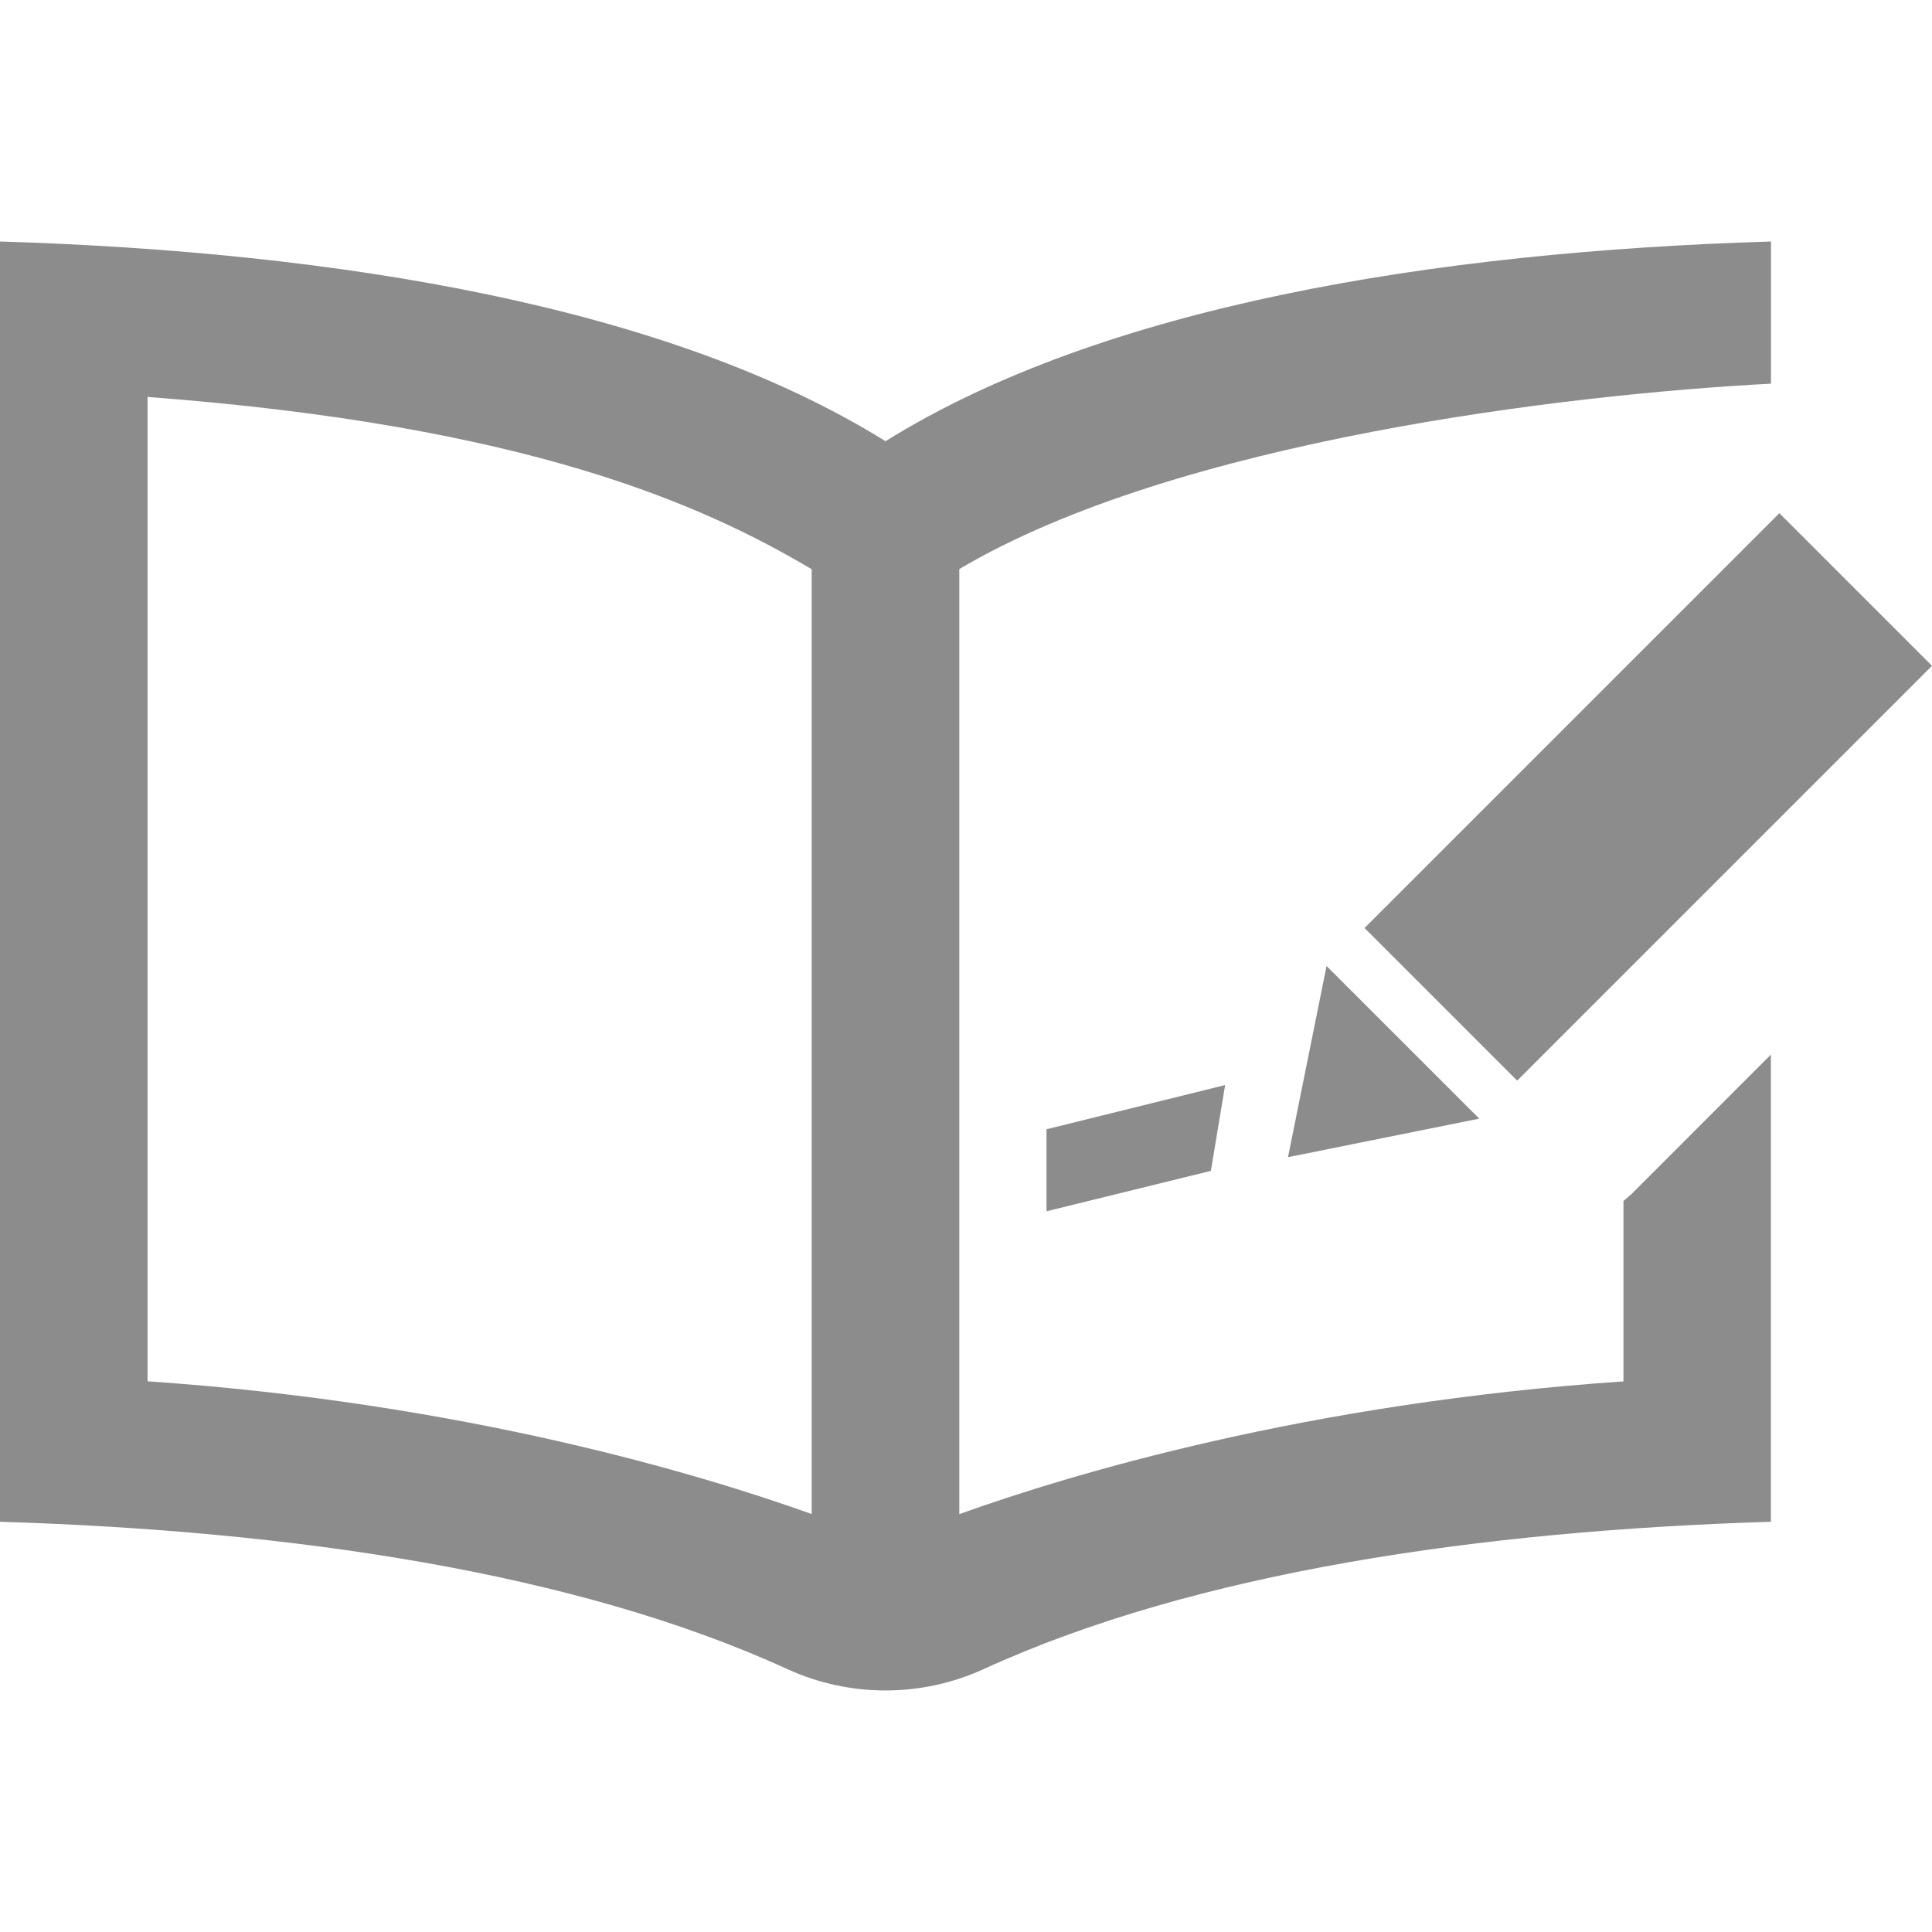
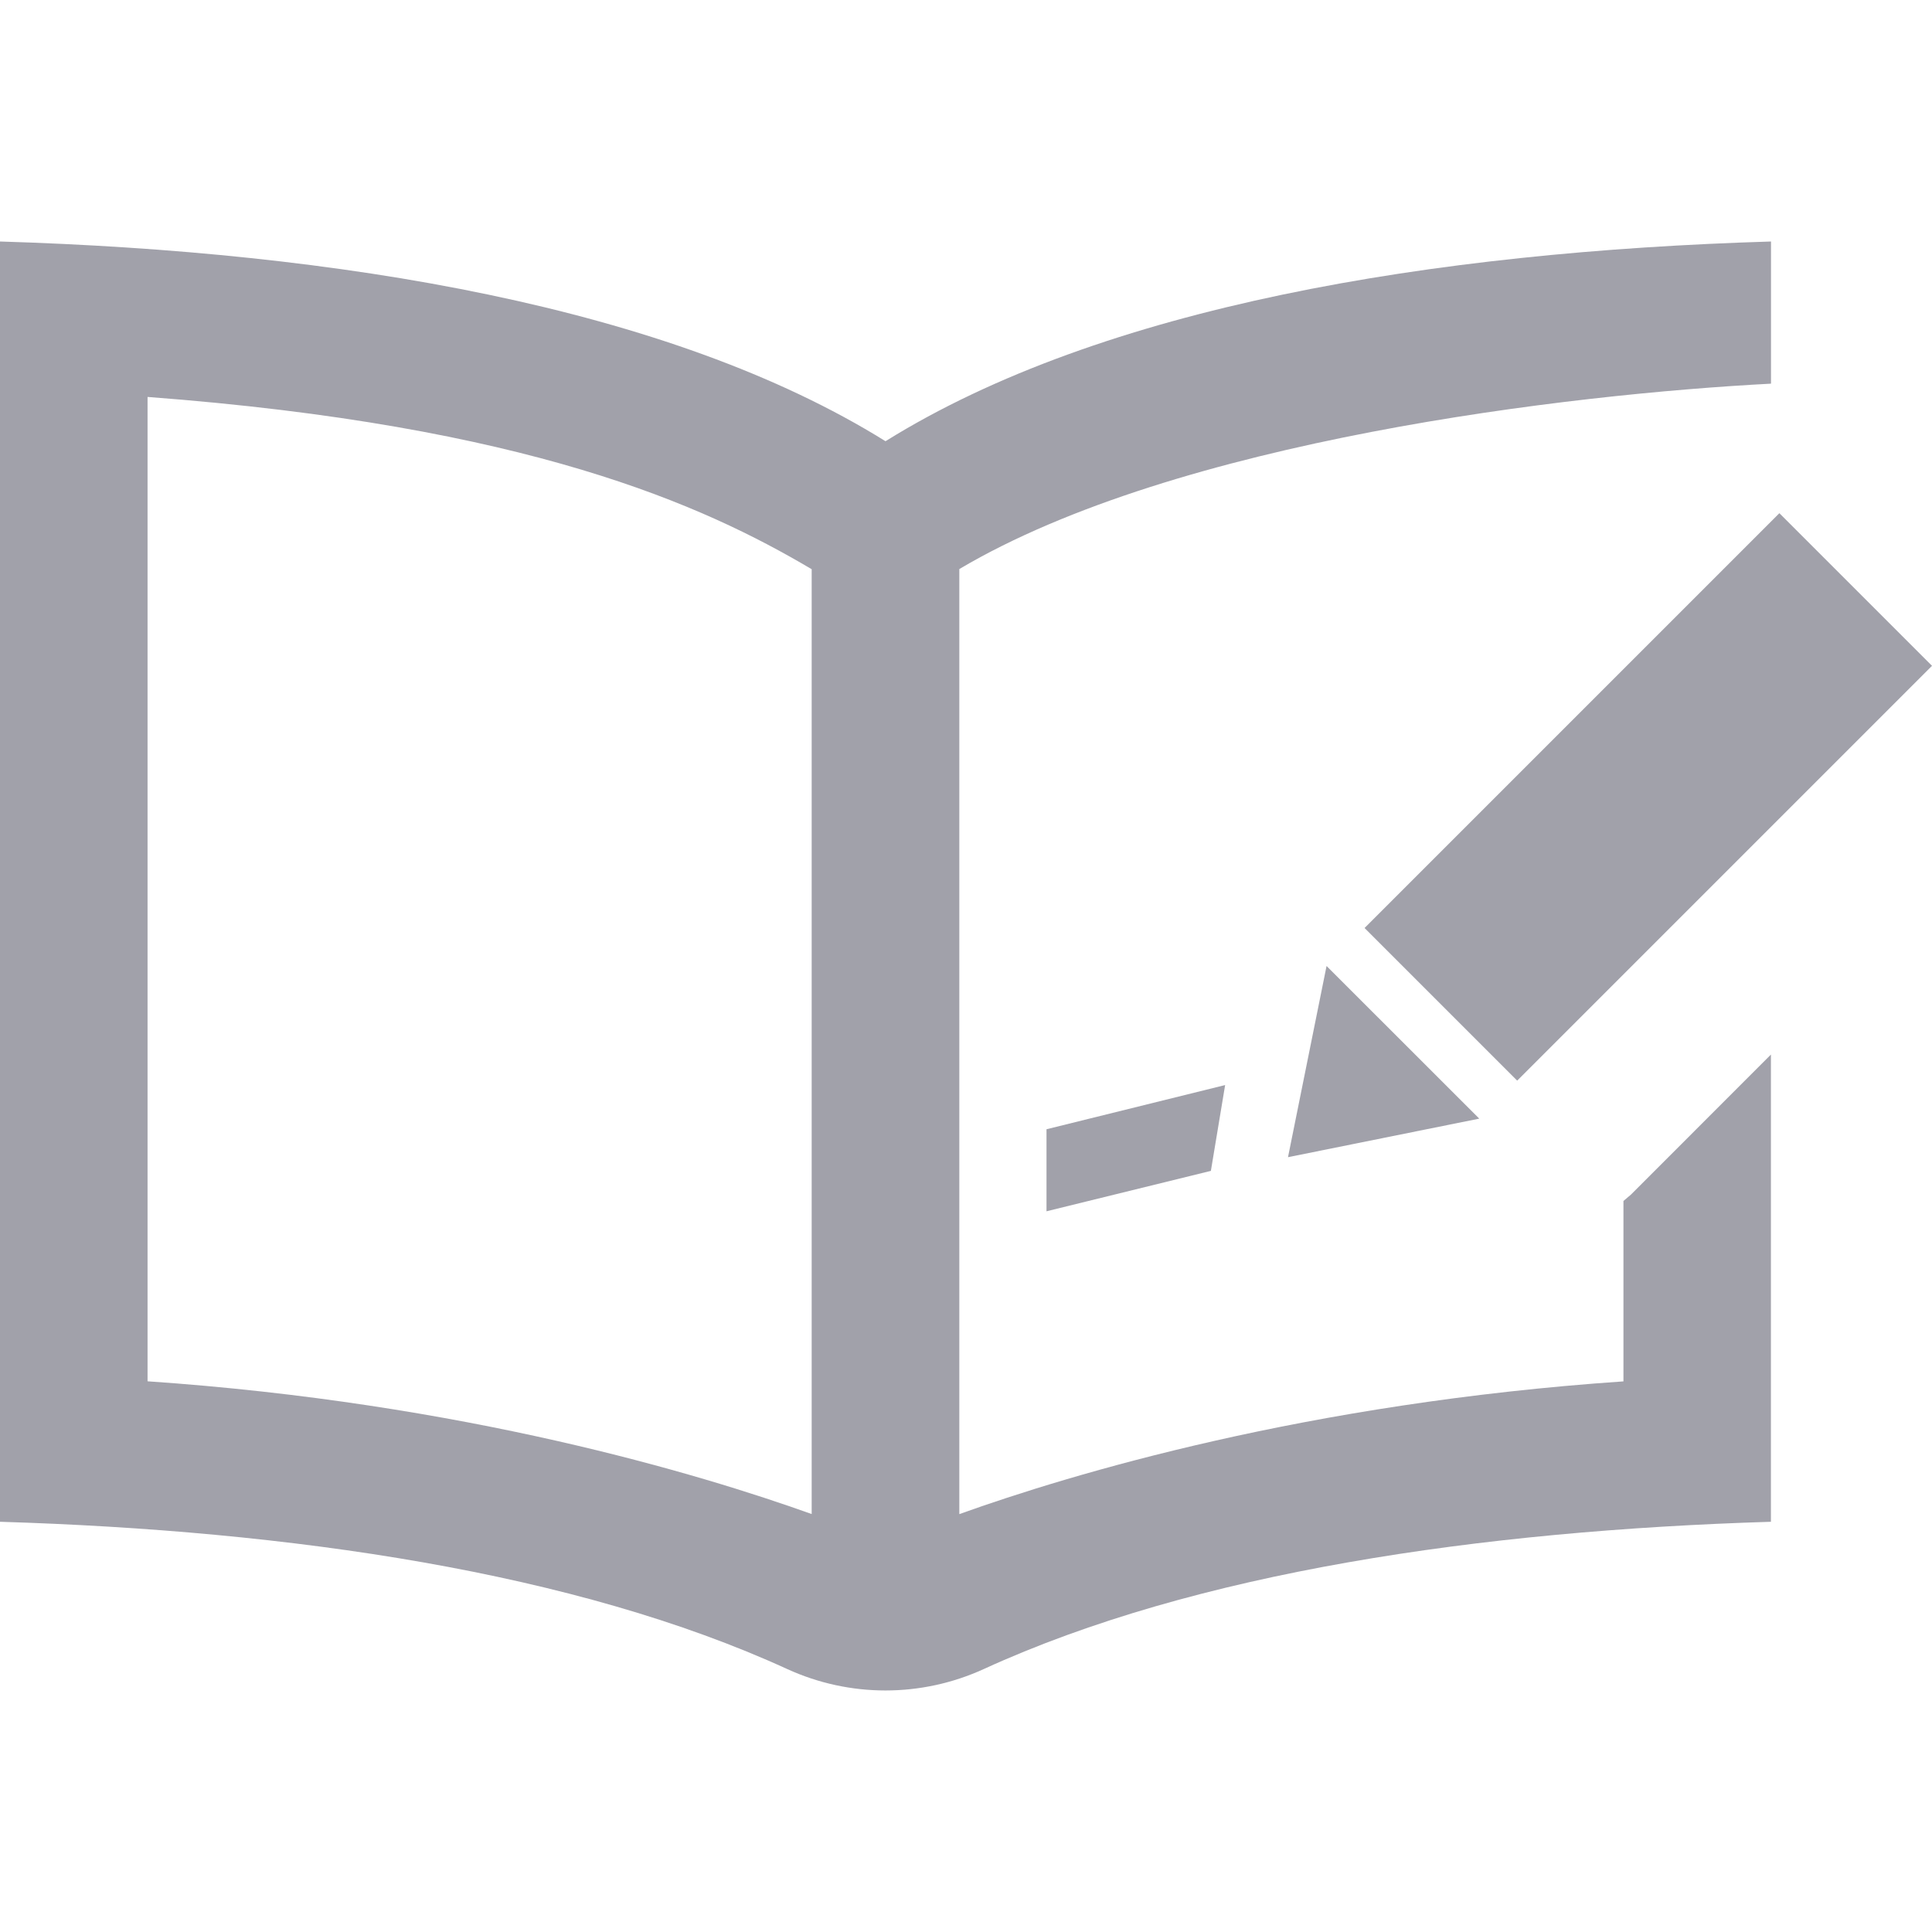
<svg xmlns="http://www.w3.org/2000/svg" width="24" height="24" viewBox="0 0 24 24">
-   <path fill="#8c8c8c" d="M18.376 13.896l-2.376.479.479-2.375 1.897 1.896zm-1.425-2.368l1.896 1.896 5.153-5.153-1.896-1.896-5.153 5.153zm3.31 3.311l-.094.08v2.241c-3.927.269-6.853 1.148-8.25 1.649v-11.74c2.705-1.602 7.582-2.172 10.083-2.303v-1.766c-4.202.128-8.307.804-11 2.481-2.693-1.677-6.798-2.353-11-2.481v15.904c3.608.11 7.146.624 9.778 1.829.775.355 1.666.356 2.444 0 2.633-1.205 6.169-1.718 9.777-1.829v-5.804l-1.738 1.739zm-10.178 3.969c-1.397-.5-4.322-1.38-8.25-1.649v-12.228c4.727.356 6.9 1.341 8.25 2.14v11.737zm4.959-4.263l.177-1.066-2.219.549v1.019l2.042-.502z" />
+   <path fill="#a1a1aa" d="M18.376 13.896l-2.376.479.479-2.375 1.897 1.896zm-1.425-2.368l1.896 1.896 5.153-5.153-1.896-1.896-5.153 5.153zm3.31 3.311l-.094.08v2.241c-3.927.269-6.853 1.148-8.25 1.649v-11.74c2.705-1.602 7.582-2.172 10.083-2.303v-1.766c-4.202.128-8.307.804-11 2.481-2.693-1.677-6.798-2.353-11-2.481v15.904c3.608.11 7.146.624 9.778 1.829.775.355 1.666.356 2.444 0 2.633-1.205 6.169-1.718 9.777-1.829v-5.804l-1.738 1.739zm-10.178 3.969c-1.397-.5-4.322-1.38-8.25-1.649v-12.228c4.727.356 6.9 1.341 8.25 2.14v11.737zm4.959-4.263l.177-1.066-2.219.549v1.019l2.042-.502z" />
</svg>
